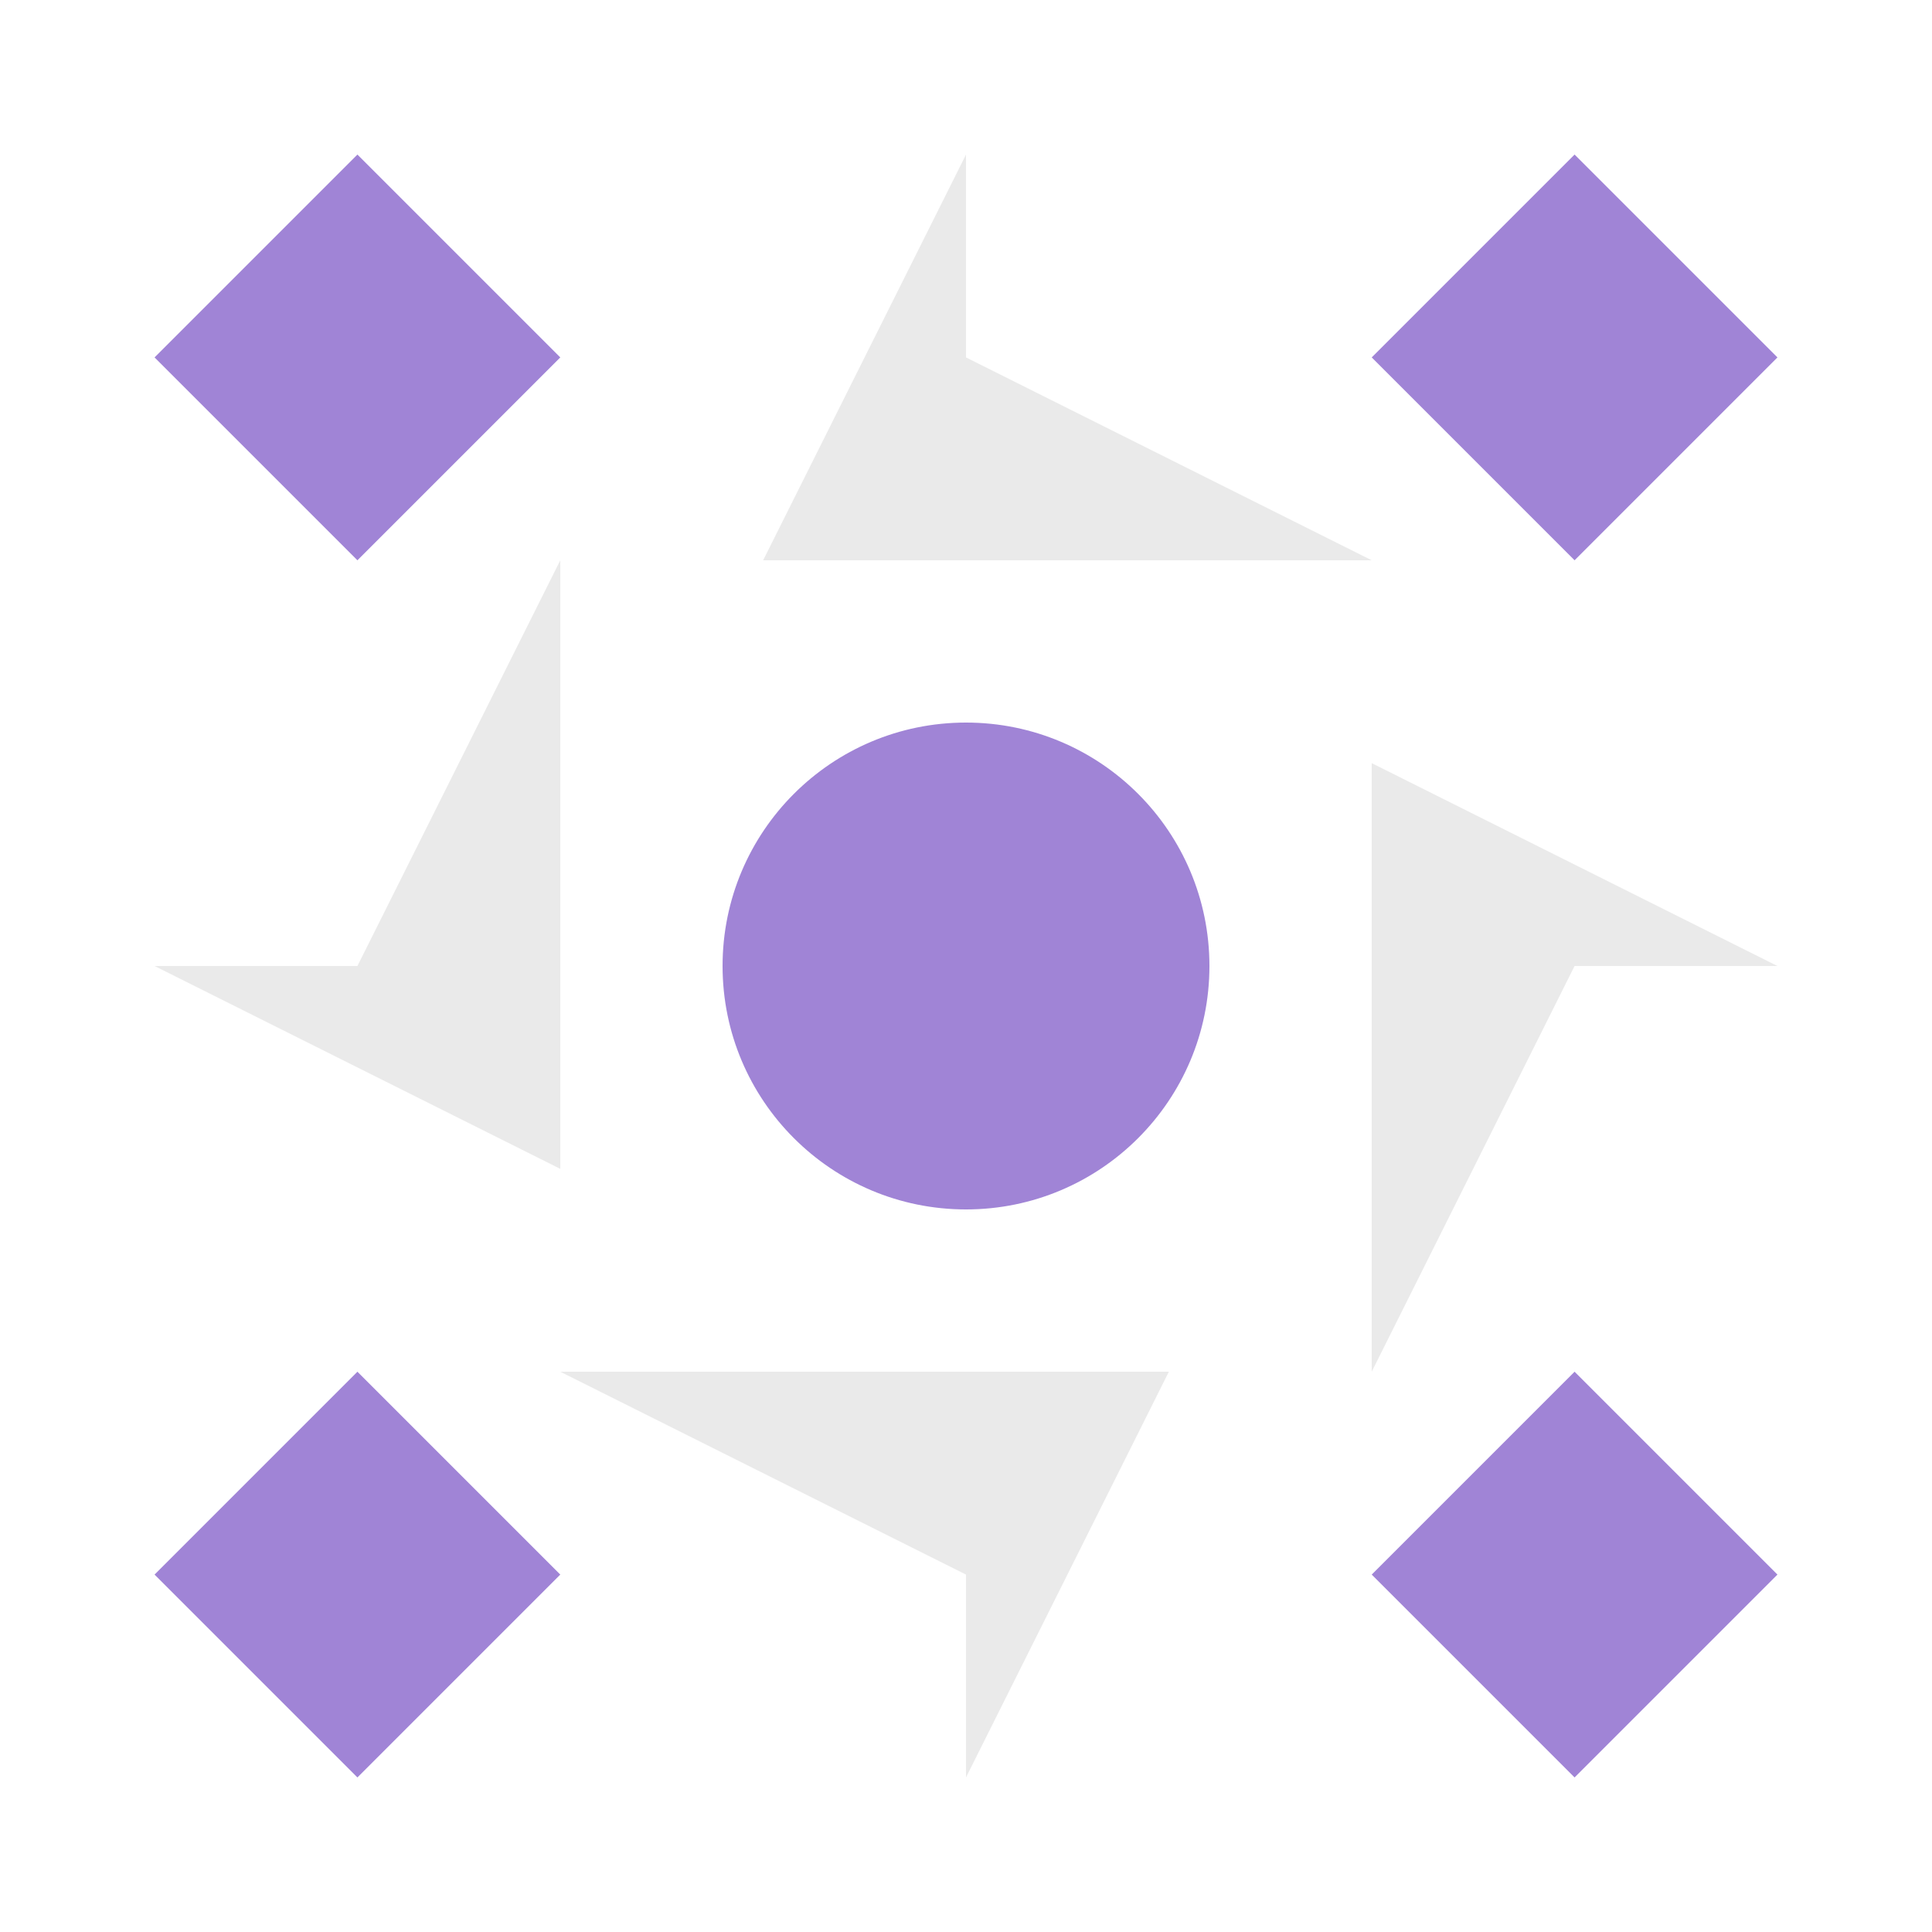
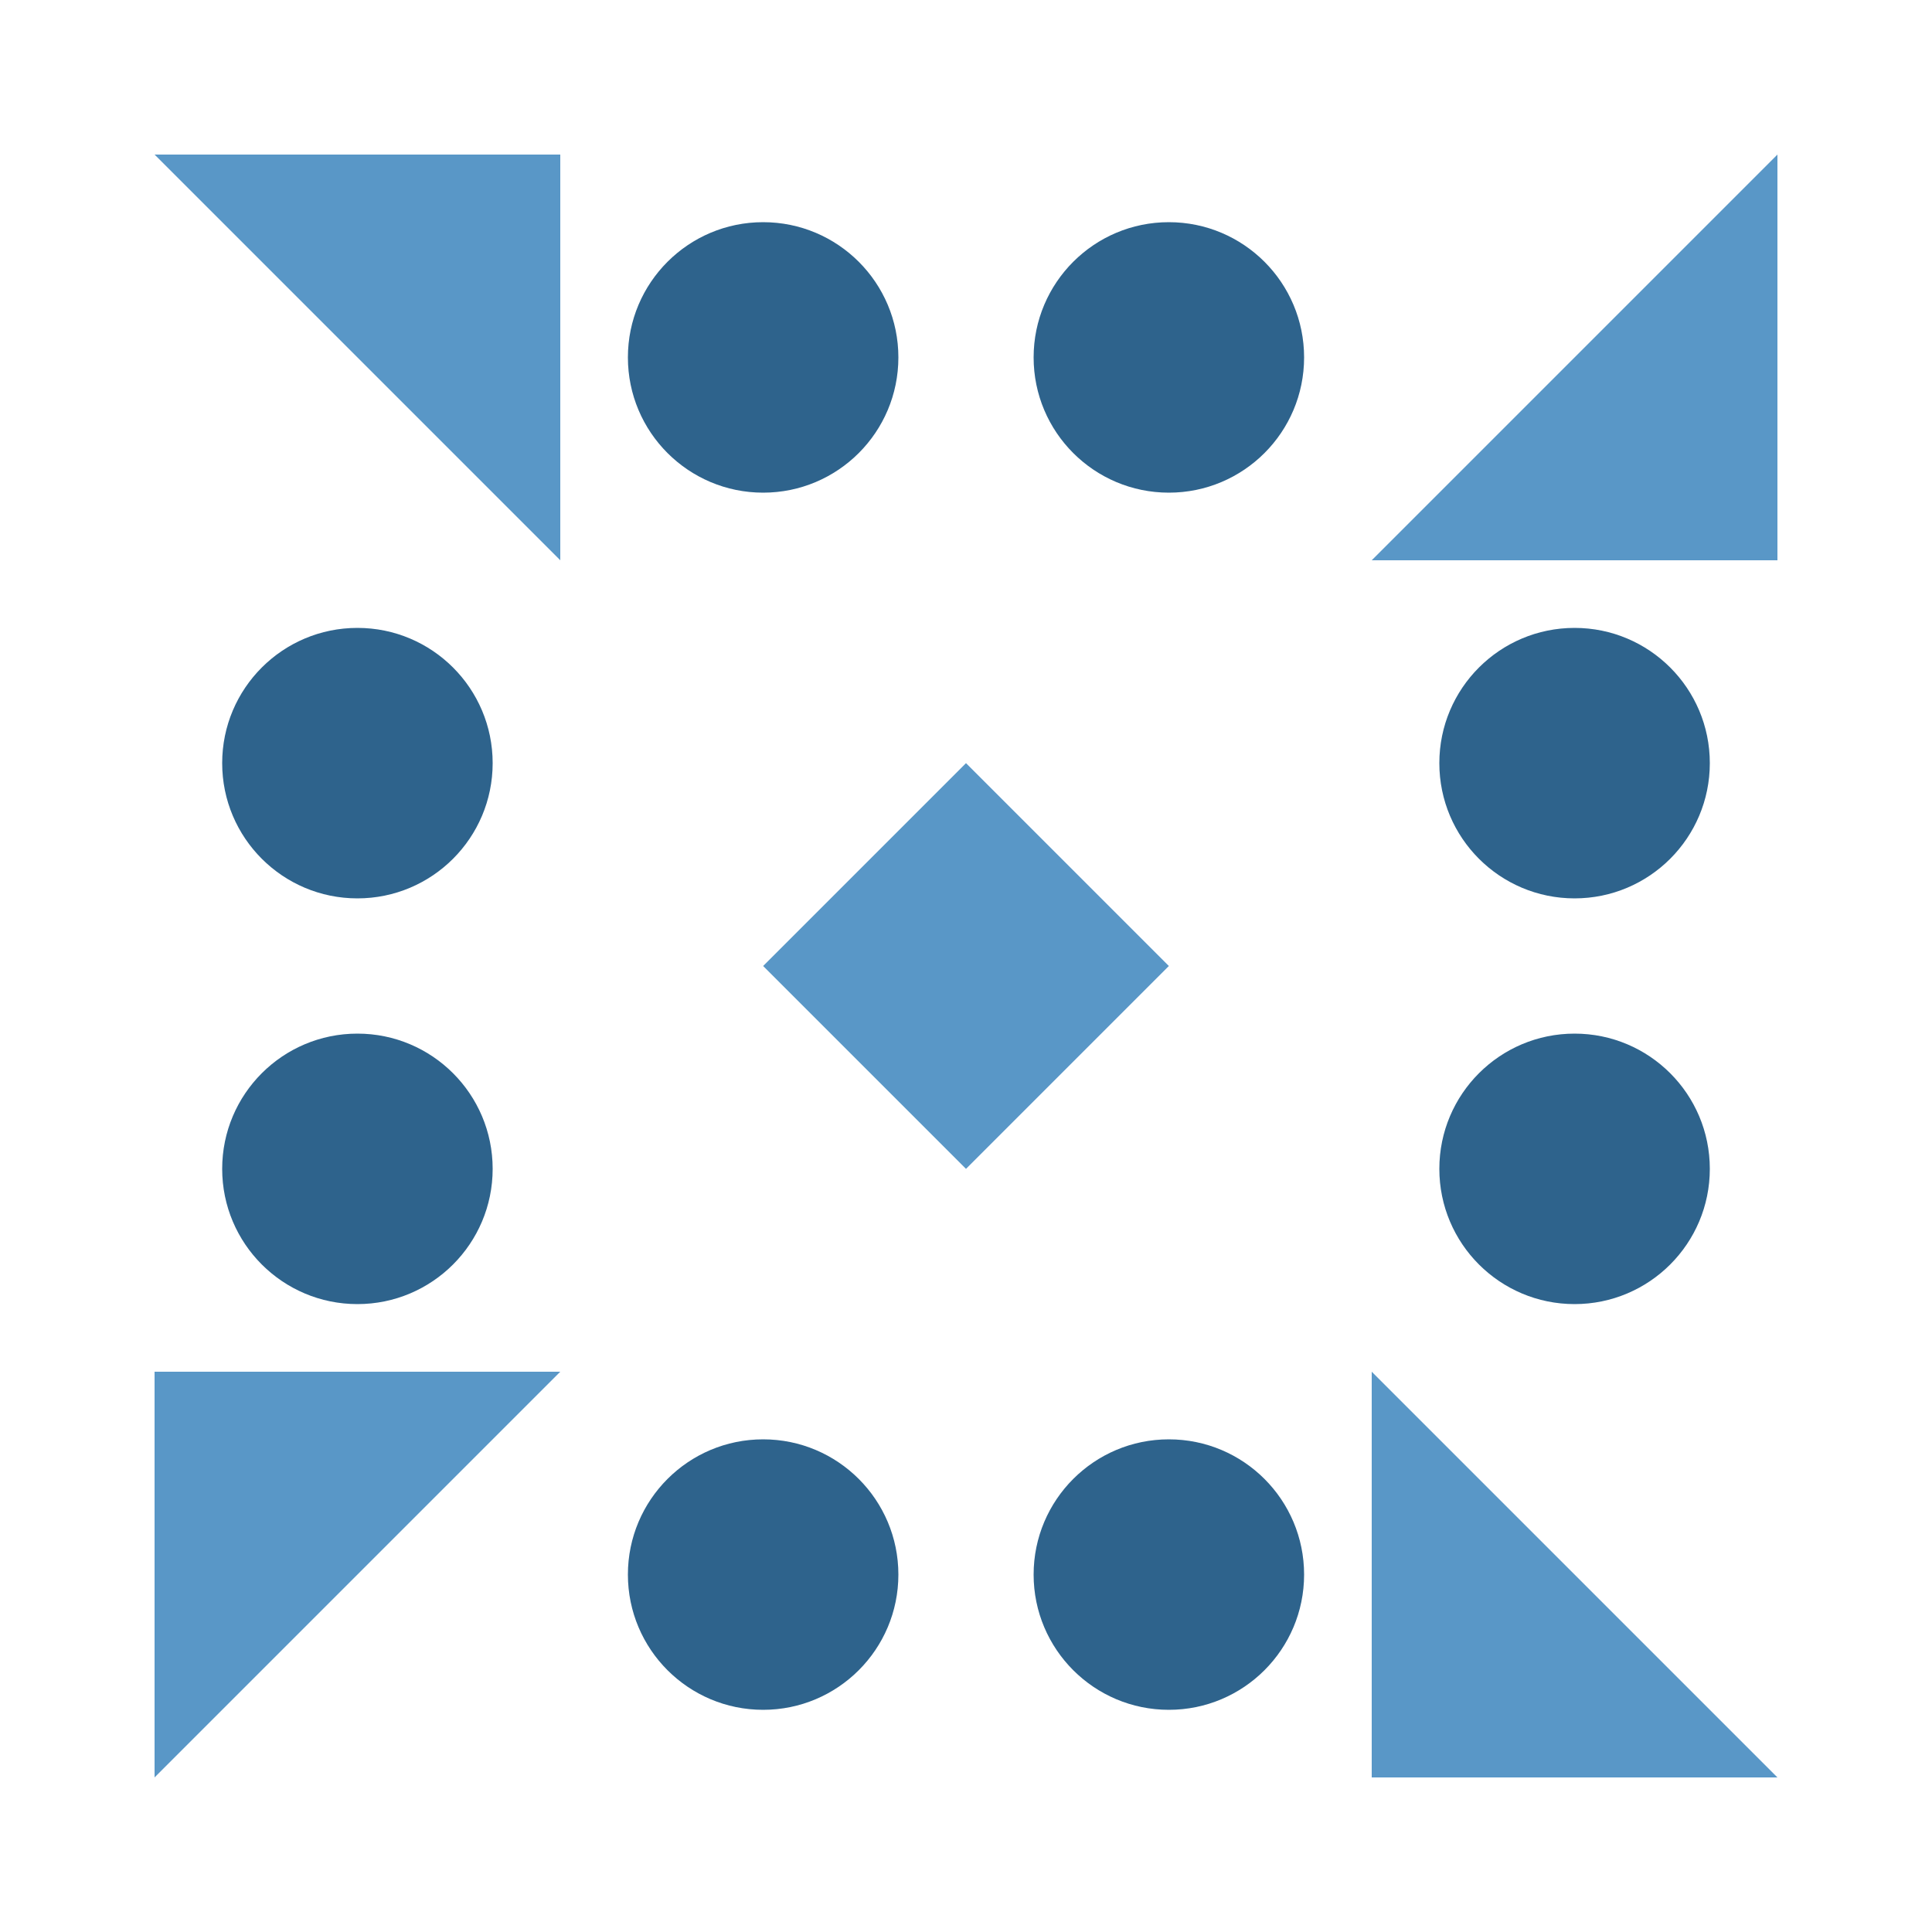
<svg xmlns="http://www.w3.org/2000/svg" width="100" height="100" viewBox="0 0 100 100">
-   <path fill="#eaeaea" d="M50 8L50 29L39.5 29ZM71 29L50 29L50 18.5ZM50 92L50 71L60.5 71ZM29 71L50 71L50 81.5ZM29 29L29 50L18.5 50ZM92 50L71 50L71 39.5ZM71 71L71 50L81.5 50ZM8 50L29 50L29 60.5Z" />
-   <path fill="#a084d6" d="M18.5 29L8 18.5L18.5 8L29 18.5ZM71 18.5L81.5 8L92 18.5L81.5 29ZM81.5 71L92 81.5L81.5 92L71 81.5ZM29 81.5L18.5 92L8 81.5L18.5 71ZM37.4 50a12.6,12.6 0 1,1 25.2,0a12.6,12.6 0 1,1 -25.2,0" />
+   <path fill="#2e638c" d="M32.5 18.5a7,7 0 1,1 14,0a7,7 0 1,1 -14,0M53.5 18.5a7,7 0 1,1 14,0a7,7 0 1,1 -14,0M53.5 81.5a7,7 0 1,1 14,0a7,7 0 1,1 -14,0M32.5 81.5a7,7 0 1,1 14,0a7,7 0 1,1 -14,0M11.5 39.5a7,7 0 1,1 14,0a7,7 0 1,1 -14,0M74.5 39.5a7,7 0 1,1 14,0a7,7 0 1,1 -14,0M74.5 60.5a7,7 0 1,1 14,0a7,7 0 1,1 -14,0M11.5 60.5a7,7 0 1,1 14,0a7,7 0 1,1 -14,0" />
+   <path fill="#5997c7" d="M8 8L29 8L29 29ZM92 8L92 29L71 29ZM92 92L71 92L71 71ZM8 92L8 71L29 71ZM50 39.5L50 50L39.5 50ZM60.5 50L50 50L50 39.5ZM50 60.5L50 50L60.5 50ZM39.5 50L50 50L50 60.5Z" />
</svg>
